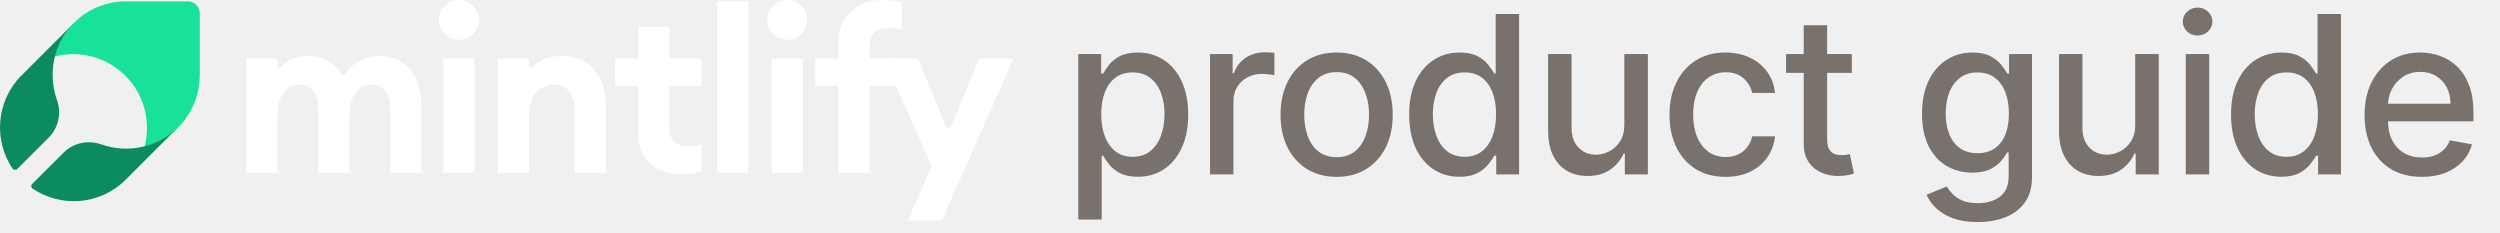
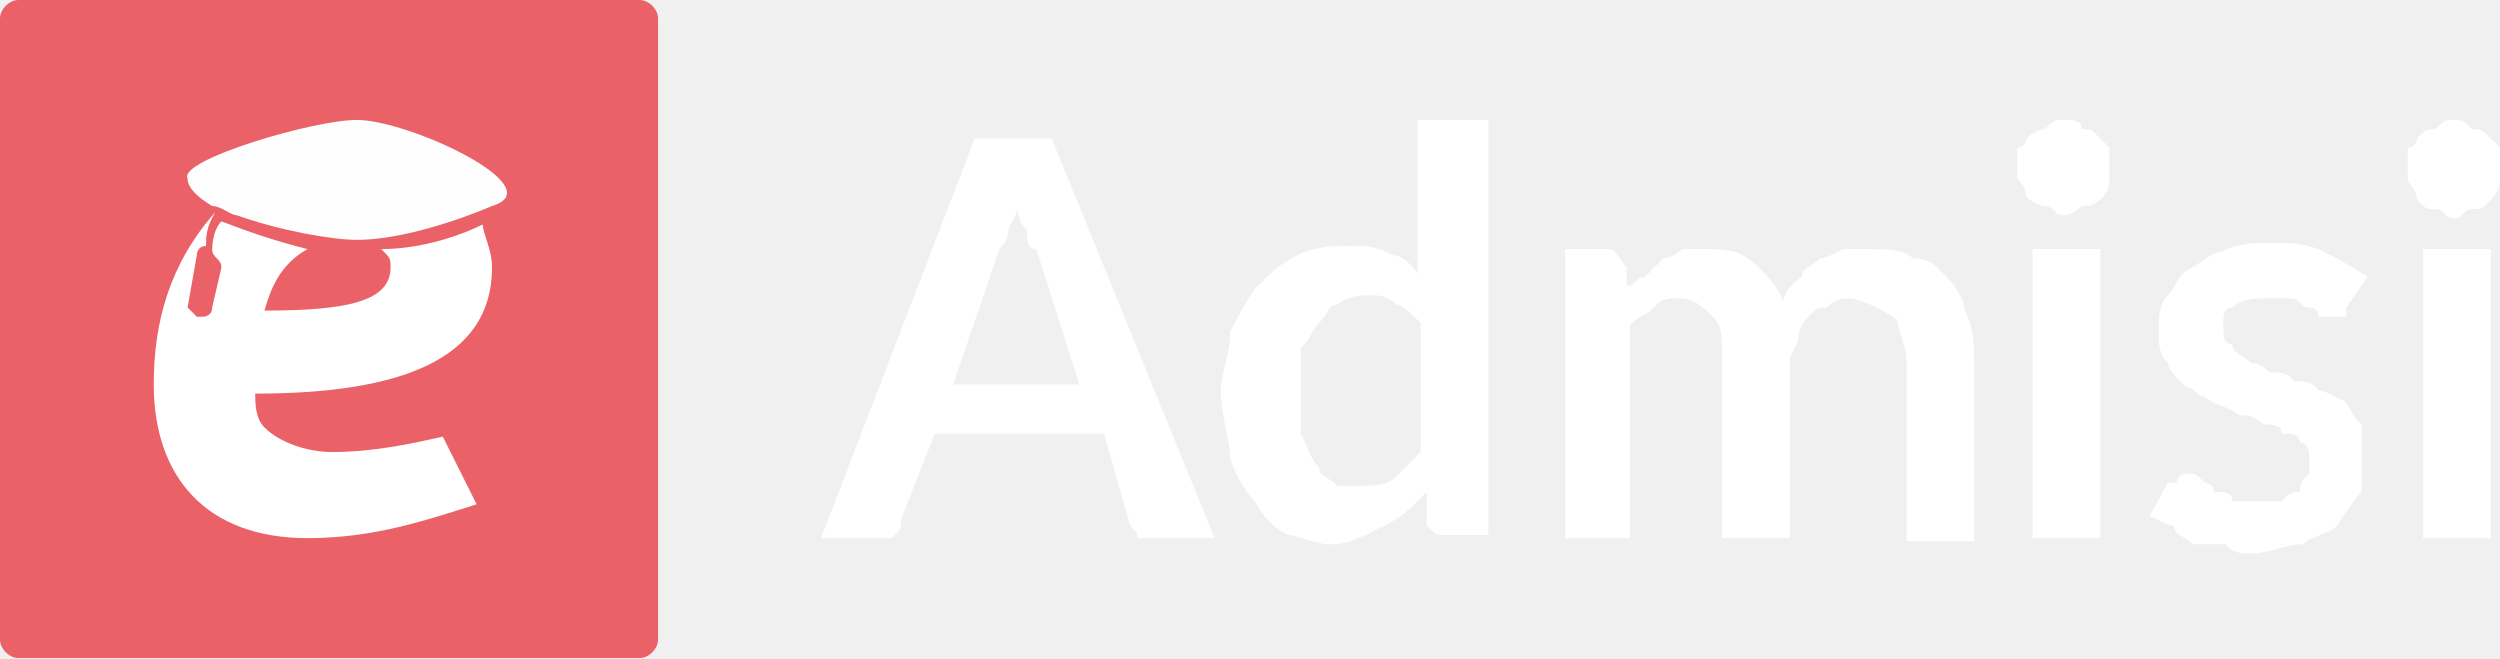
- <svg xmlns="http://www.w3.org/2000/svg" width="204" height="19" viewBox="0 0 204 19" fill="none">
-   <path d="M76.846 18H74.066L76.025 13.579L72.108 4.775H74.906L77.176 10.266C77.26 10.469 77.549 10.469 77.632 10.265L79.886 4.775H82.703L76.846 18Z" fill="white" />
-   <path d="M68.404 14.101V7.013H66.52V4.775H68.404V3.563C68.404 2.456 68.74 1.585 69.411 0.951C70.082 0.317 70.934 0 71.966 0C72.601 0 73.141 0.068 73.589 0.205V2.462C73.291 2.35 72.943 2.294 72.545 2.294C71.985 2.294 71.581 2.419 71.332 2.667C71.084 2.904 70.959 3.308 70.959 3.88V4.775H73.589V7.013H70.959V14.101H68.404Z" fill="white" />
-   <path d="M64.234 3.246C63.798 3.246 63.419 3.09 63.096 2.779C62.773 2.456 62.611 2.07 62.611 1.623C62.611 1.175 62.773 0.796 63.096 0.485C63.419 0.162 63.798 0 64.234 0C64.694 0 65.079 0.162 65.39 0.485C65.713 0.796 65.875 1.175 65.875 1.623C65.875 2.07 65.713 2.456 65.39 2.779C65.079 3.09 64.694 3.246 64.234 3.246ZM62.965 14.101V4.775H65.521V14.101H62.965Z" fill="white" />
-   <path d="M58.516 14.101V0.112H61.071V14.101H58.516Z" fill="white" />
-   <path d="M55.629 14.213C54.584 14.213 53.726 13.927 53.055 13.355C52.396 12.771 52.066 11.932 52.066 10.837V7.013H50.182V4.775H52.066V2.182H54.621V4.775H57.252V7.013H54.621V10.334C54.621 10.906 54.746 11.316 54.995 11.565C55.243 11.801 55.647 11.919 56.207 11.919C56.605 11.919 56.953 11.863 57.252 11.751V14.008C56.804 14.145 56.263 14.213 55.629 14.213Z" fill="white" />
-   <path d="M40.618 14.102V4.775H43.173V5.436C43.173 5.558 43.339 5.612 43.42 5.521C43.989 4.887 44.796 4.57 45.84 4.57C46.96 4.57 47.836 4.943 48.471 5.689C49.117 6.423 49.441 7.405 49.441 8.636V14.102H46.885V9.065C46.885 8.381 46.742 7.853 46.456 7.48C46.17 7.094 45.766 6.902 45.244 6.902C44.622 6.902 44.118 7.126 43.733 7.573C43.36 8.021 43.173 8.68 43.173 9.55V14.102H40.618Z" fill="white" />
-   <path d="M37.436 3.246C37.001 3.246 36.622 3.09 36.298 2.779C35.975 2.456 35.813 2.07 35.813 1.623C35.813 1.175 35.975 0.796 36.298 0.485C36.622 0.162 37.001 0 37.436 0C37.896 0 38.282 0.162 38.593 0.485C38.916 0.796 39.078 1.175 39.078 1.623C39.078 2.07 38.916 2.456 38.593 2.779C38.282 3.09 37.896 3.246 37.436 3.246ZM36.168 14.101V4.775H38.723V14.101H36.168Z" fill="white" />
-   <path d="M31.83 14.102V9.121C31.83 7.642 31.345 6.902 30.375 6.902C29.815 6.902 29.367 7.113 29.032 7.536C28.708 7.959 28.534 8.587 28.509 9.42V14.102H25.954V9.121C25.954 7.642 25.469 6.902 24.499 6.902C23.927 6.902 23.473 7.126 23.137 7.573C22.802 8.021 22.634 8.68 22.634 9.55V14.102H20.078V4.775H22.634V5.443C22.634 5.564 22.797 5.618 22.877 5.527C23.44 4.889 24.186 4.57 25.115 4.57C26.341 4.57 27.266 5.075 27.889 6.084C27.941 6.168 28.068 6.167 28.12 6.082C28.389 5.644 28.761 5.296 29.237 5.036C29.784 4.726 30.337 4.57 30.897 4.57C32.004 4.57 32.862 4.937 33.471 5.671C34.08 6.404 34.385 7.412 34.385 8.692V14.102H31.83Z" fill="white" />
-   <path d="M16.305 6.139V1.086C16.305 0.544 15.865 0.112 15.331 0.112H10.281C9.488 0.112 8.702 0.269 7.972 0.568C7.242 0.874 6.574 1.314 6.016 1.88L5.977 1.919C5.239 2.666 4.713 3.593 4.446 4.614C4.925 4.488 5.419 4.426 5.914 4.418C7.234 4.402 8.53 4.826 9.582 5.62C10.532 6.327 11.255 7.301 11.648 8.425C12.056 9.564 12.103 10.806 11.797 11.977C12.81 11.71 13.745 11.183 14.491 10.444L14.53 10.405C15.088 9.847 15.535 9.179 15.842 8.449C16.148 7.718 16.297 6.932 16.297 6.139H16.305Z" fill="#18E299" />
-   <path d="M4.295 6.053C4.303 4.503 4.921 3.016 6.008 1.904L1.807 6.108C1.791 6.124 1.775 6.131 1.76 6.147C0.735 7.165 0.117 8.527 0.015 9.967C-0.079 11.313 0.273 12.644 1.024 13.756C1.096 13.862 1.29 13.897 1.4 13.795L3.974 11.227C4.78 10.421 5.03 9.223 4.647 8.151C4.404 7.486 4.287 6.773 4.295 6.053Z" fill="#0C8C5E" />
-   <path d="M14.506 10.406C13.7 11.196 12.69 11.744 11.595 11.987C10.492 12.23 9.349 12.159 8.285 11.784C8.285 11.784 8.277 11.784 8.27 11.784C7.198 11.4 6.001 11.65 5.195 12.449L2.62 15.016C2.511 15.126 2.527 15.306 2.66 15.392C3.771 16.136 5.101 16.496 6.447 16.402C7.886 16.3 9.24 15.682 10.265 14.656L10.304 14.617L14.506 10.414V10.406Z" fill="#0C8C5E" />
-   <path d="M87.987 17.914V4.414H89.854V6.006H90.014C90.124 5.801 90.284 5.565 90.493 5.296C90.702 5.028 90.992 4.793 91.362 4.593C91.733 4.389 92.223 4.286 92.833 4.286C93.625 4.286 94.333 4.487 94.955 4.887C95.577 5.288 96.065 5.865 96.418 6.62C96.776 7.374 96.956 8.281 96.956 9.343C96.956 10.404 96.779 11.313 96.425 12.072C96.071 12.826 95.585 13.408 94.968 13.817C94.35 14.222 93.644 14.424 92.852 14.424C92.255 14.424 91.767 14.324 91.388 14.124C91.013 13.924 90.719 13.689 90.506 13.421C90.293 13.152 90.129 12.914 90.014 12.705H89.899V17.914H87.987ZM89.86 9.323C89.86 10.014 89.96 10.619 90.161 11.139C90.361 11.659 90.651 12.066 91.03 12.36C91.409 12.649 91.874 12.794 92.424 12.794C92.995 12.794 93.472 12.643 93.855 12.34C94.239 12.034 94.529 11.618 94.725 11.094C94.925 10.57 95.025 9.98 95.025 9.323C95.025 8.676 94.927 8.094 94.731 7.578C94.539 7.063 94.249 6.656 93.862 6.357C93.478 6.059 92.999 5.91 92.424 5.91C91.87 5.91 91.401 6.053 91.017 6.338C90.638 6.624 90.35 7.022 90.154 7.534C89.958 8.045 89.86 8.642 89.86 9.323ZM98.737 14.232V4.414H100.584V5.974H100.686C100.865 5.445 101.181 5.03 101.632 4.727C102.088 4.421 102.604 4.267 103.179 4.267C103.299 4.267 103.439 4.271 103.601 4.28C103.767 4.289 103.897 4.299 103.991 4.312V6.14C103.914 6.119 103.778 6.095 103.582 6.07C103.386 6.04 103.19 6.025 102.994 6.025C102.542 6.025 102.14 6.121 101.786 6.313C101.436 6.5 101.159 6.762 100.955 7.099C100.75 7.431 100.648 7.811 100.648 8.237V14.232H98.737ZM109.069 14.431C108.149 14.431 107.345 14.22 106.659 13.798C105.973 13.376 105.441 12.786 105.061 12.027C104.682 11.269 104.492 10.382 104.492 9.368C104.492 8.35 104.682 7.459 105.061 6.696C105.441 5.933 105.973 5.341 106.659 4.919C107.345 4.497 108.149 4.286 109.069 4.286C109.99 4.286 110.793 4.497 111.479 4.919C112.165 5.341 112.698 5.933 113.077 6.696C113.456 7.459 113.646 8.35 113.646 9.368C113.646 10.382 113.456 11.269 113.077 12.027C112.698 12.786 112.165 13.376 111.479 13.798C110.793 14.22 109.99 14.431 109.069 14.431ZM109.076 12.826C109.672 12.826 110.166 12.668 110.558 12.353C110.95 12.038 111.24 11.618 111.428 11.094C111.62 10.57 111.715 9.992 111.715 9.362C111.715 8.735 111.62 8.16 111.428 7.636C111.24 7.107 110.95 6.683 110.558 6.364C110.166 6.044 109.672 5.884 109.076 5.884C108.475 5.884 107.976 6.044 107.58 6.364C107.188 6.683 106.896 7.107 106.704 7.636C106.517 8.16 106.423 8.735 106.423 9.362C106.423 9.992 106.517 10.57 106.704 11.094C106.896 11.618 107.188 12.038 107.58 12.353C107.976 12.668 108.475 12.826 109.076 12.826ZM119.095 14.424C118.302 14.424 117.595 14.222 116.972 13.817C116.355 13.408 115.869 12.826 115.515 12.072C115.166 11.313 114.991 10.404 114.991 9.343C114.991 8.281 115.168 7.374 115.521 6.62C115.879 5.865 116.369 5.288 116.992 4.887C117.614 4.487 118.319 4.286 119.107 4.286C119.717 4.286 120.207 4.389 120.578 4.593C120.953 4.793 121.242 5.028 121.447 5.296C121.656 5.565 121.818 5.801 121.933 6.006H122.048V1.142H123.959V14.232H122.092V12.705H121.933C121.818 12.914 121.651 13.152 121.434 13.421C121.221 13.689 120.927 13.924 120.552 14.124C120.177 14.324 119.691 14.424 119.095 14.424ZM119.516 12.794C120.066 12.794 120.531 12.649 120.91 12.36C121.293 12.066 121.583 11.659 121.779 11.139C121.98 10.619 122.08 10.014 122.08 9.323C122.08 8.642 121.982 8.045 121.786 7.534C121.59 7.022 121.302 6.624 120.923 6.338C120.543 6.053 120.075 5.91 119.516 5.91C118.941 5.91 118.462 6.059 118.078 6.357C117.695 6.656 117.405 7.063 117.209 7.578C117.017 8.094 116.921 8.676 116.921 9.323C116.921 9.98 117.019 10.57 117.215 11.094C117.411 11.618 117.701 12.034 118.085 12.34C118.472 12.643 118.95 12.794 119.516 12.794ZM132.546 10.161V4.414H134.464V14.232H132.585V12.532H132.482C132.256 13.056 131.894 13.493 131.396 13.842C130.901 14.188 130.286 14.36 129.548 14.36C128.918 14.36 128.359 14.222 127.874 13.945C127.392 13.664 127.013 13.248 126.736 12.698C126.463 12.149 126.327 11.469 126.327 10.659V4.414H128.238V10.429C128.238 11.098 128.423 11.631 128.794 12.027C129.165 12.424 129.646 12.622 130.239 12.622C130.597 12.622 130.952 12.532 131.306 12.353C131.664 12.174 131.96 11.904 132.195 11.541C132.433 11.179 132.55 10.719 132.546 10.161ZM140.807 14.431C139.857 14.431 139.039 14.215 138.353 13.785C137.671 13.35 137.147 12.752 136.78 11.989C136.414 11.226 136.231 10.352 136.231 9.368C136.231 8.371 136.418 7.491 136.793 6.728C137.168 5.961 137.697 5.362 138.378 4.932C139.06 4.502 139.864 4.286 140.788 4.286C141.534 4.286 142.199 4.425 142.783 4.702C143.366 4.975 143.837 5.358 144.195 5.852C144.557 6.347 144.773 6.924 144.841 7.585H142.981C142.878 7.124 142.644 6.728 142.278 6.396C141.915 6.063 141.43 5.897 140.82 5.897C140.288 5.897 139.821 6.038 139.42 6.319C139.024 6.596 138.715 6.992 138.494 7.508C138.272 8.019 138.161 8.624 138.161 9.323C138.161 10.039 138.27 10.657 138.487 11.177C138.704 11.697 139.011 12.1 139.408 12.385C139.808 12.671 140.279 12.813 140.82 12.813C141.182 12.813 141.511 12.747 141.805 12.615C142.103 12.479 142.352 12.285 142.552 12.034C142.757 11.782 142.9 11.48 142.981 11.126H144.841C144.773 11.761 144.566 12.328 144.221 12.826C143.876 13.325 143.413 13.717 142.834 14.002C142.258 14.288 141.583 14.431 140.807 14.431ZM151.108 4.414V5.948H145.745V4.414H151.108ZM147.183 2.062H149.094V11.35C149.094 11.72 149.15 11.999 149.26 12.187C149.371 12.37 149.514 12.496 149.689 12.564C149.868 12.628 150.062 12.66 150.27 12.66C150.424 12.66 150.558 12.649 150.673 12.628C150.788 12.607 150.878 12.59 150.942 12.577L151.287 14.156C151.176 14.198 151.018 14.241 150.814 14.284C150.609 14.33 150.354 14.356 150.047 14.36C149.544 14.369 149.075 14.279 148.64 14.092C148.206 13.904 147.854 13.614 147.586 13.223C147.317 12.83 147.183 12.338 147.183 11.746V2.062ZM161.382 18.119C160.602 18.119 159.931 18.017 159.369 17.812C158.81 17.607 158.354 17.337 158.001 17C157.647 16.663 157.383 16.295 157.208 15.894L158.851 15.217C158.966 15.404 159.119 15.602 159.311 15.811C159.507 16.024 159.771 16.205 160.104 16.355C160.44 16.504 160.873 16.578 161.401 16.578C162.126 16.578 162.724 16.401 163.197 16.048C163.67 15.698 163.907 15.14 163.907 14.373V12.443H163.786C163.67 12.652 163.504 12.884 163.287 13.139C163.074 13.395 162.78 13.617 162.405 13.804C162.03 13.992 161.542 14.085 160.941 14.085C160.166 14.085 159.467 13.904 158.844 13.542C158.227 13.176 157.737 12.636 157.374 11.925C157.016 11.209 156.837 10.329 156.837 9.285C156.837 8.241 157.014 7.346 157.368 6.6C157.726 5.855 158.216 5.284 158.838 4.887C159.46 4.487 160.166 4.286 160.954 4.286C161.563 4.286 162.055 4.389 162.43 4.593C162.805 4.793 163.097 5.028 163.306 5.296C163.519 5.565 163.683 5.801 163.798 6.006H163.939V4.414H165.812V14.45C165.812 15.293 165.616 15.986 165.224 16.527C164.832 17.068 164.301 17.469 163.632 17.729C162.967 17.989 162.217 18.119 161.382 18.119ZM161.363 12.5C161.913 12.5 162.377 12.372 162.756 12.117C163.14 11.857 163.43 11.486 163.626 11.004C163.826 10.519 163.926 9.937 163.926 9.259C163.926 8.599 163.828 8.017 163.632 7.514C163.436 7.012 163.148 6.62 162.769 6.338C162.39 6.053 161.921 5.91 161.363 5.91C160.788 5.91 160.308 6.059 159.925 6.357C159.541 6.651 159.251 7.052 159.055 7.559C158.864 8.066 158.768 8.633 158.768 9.259C158.768 9.903 158.866 10.467 159.062 10.953C159.258 11.439 159.548 11.818 159.931 12.091C160.319 12.364 160.796 12.5 161.363 12.5ZM174.234 10.161V4.414H176.152V14.232H174.273V12.532H174.171C173.945 13.056 173.582 13.493 173.084 13.842C172.59 14.188 171.974 14.36 171.237 14.36C170.606 14.36 170.048 14.222 169.562 13.945C169.08 13.664 168.701 13.248 168.424 12.698C168.151 12.149 168.015 11.469 168.015 10.659V4.414H169.926V10.429C169.926 11.098 170.112 11.631 170.482 12.027C170.853 12.424 171.335 12.622 171.927 12.622C172.285 12.622 172.641 12.532 172.994 12.353C173.352 12.174 173.649 11.904 173.883 11.541C174.122 11.179 174.239 10.719 174.234 10.161ZM178.36 14.232V4.414H180.271V14.232H178.36ZM179.325 2.899C178.993 2.899 178.707 2.789 178.469 2.567C178.234 2.341 178.117 2.073 178.117 1.762C178.117 1.446 178.234 1.178 178.469 0.956C178.707 0.73 178.993 0.617 179.325 0.617C179.658 0.617 179.941 0.73 180.175 0.956C180.414 1.178 180.533 1.446 180.533 1.762C180.533 2.073 180.414 2.341 180.175 2.567C179.941 2.789 179.658 2.899 179.325 2.899ZM186.158 14.424C185.365 14.424 184.658 14.222 184.036 13.817C183.418 13.408 182.932 12.826 182.578 12.072C182.229 11.313 182.054 10.404 182.054 9.343C182.054 8.281 182.231 7.374 182.585 6.62C182.943 5.865 183.433 5.288 184.055 4.887C184.677 4.487 185.382 4.286 186.171 4.286C186.78 4.286 187.27 4.389 187.641 4.593C188.016 4.793 188.306 5.028 188.51 5.296C188.719 5.565 188.881 5.801 188.996 6.006H189.111V1.142H191.022V14.232H189.156V12.705H188.996C188.881 12.914 188.715 13.152 188.497 13.421C188.284 13.689 187.99 13.924 187.615 14.124C187.24 14.324 186.755 14.424 186.158 14.424ZM186.58 12.794C187.13 12.794 187.594 12.649 187.973 12.36C188.357 12.066 188.647 11.659 188.843 11.139C189.043 10.619 189.143 10.014 189.143 9.323C189.143 8.642 189.045 8.045 188.849 7.534C188.653 7.022 188.365 6.624 187.986 6.338C187.607 6.053 187.138 5.91 186.58 5.91C186.005 5.91 185.525 6.059 185.142 6.357C184.758 6.656 184.468 7.063 184.272 7.578C184.081 8.094 183.985 8.676 183.985 9.323C183.985 9.98 184.083 10.57 184.279 11.094C184.475 11.618 184.764 12.034 185.148 12.34C185.536 12.643 186.013 12.794 186.58 12.794ZM197.622 14.431C196.654 14.431 195.821 14.224 195.122 13.81C194.428 13.393 193.891 12.807 193.512 12.053C193.137 11.294 192.949 10.406 192.949 9.387C192.949 8.382 193.137 7.495 193.512 6.728C193.891 5.961 194.419 5.362 195.097 4.932C195.779 4.502 196.575 4.286 197.487 4.286C198.041 4.286 198.578 4.378 199.098 4.561C199.618 4.745 200.085 5.032 200.498 5.424C200.911 5.816 201.237 6.325 201.476 6.952C201.715 7.574 201.834 8.33 201.834 9.221V9.899H194.029V8.467H199.961C199.961 7.964 199.859 7.519 199.654 7.131C199.45 6.739 199.162 6.43 198.791 6.204C198.425 5.978 197.994 5.865 197.5 5.865C196.963 5.865 196.494 5.997 196.094 6.262C195.698 6.521 195.391 6.862 195.173 7.284C194.96 7.702 194.854 8.156 194.854 8.646V9.764C194.854 10.421 194.969 10.979 195.199 11.439C195.433 11.899 195.759 12.251 196.177 12.494C196.595 12.732 197.083 12.852 197.641 12.852C198.003 12.852 198.333 12.801 198.632 12.698C198.93 12.592 199.188 12.434 199.405 12.225C199.622 12.017 199.789 11.759 199.904 11.452L201.713 11.778C201.568 12.31 201.308 12.777 200.933 13.178C200.562 13.574 200.095 13.883 199.533 14.105C198.975 14.322 198.338 14.431 197.622 14.431Z" fill="#78716C" />
+ <svg xmlns="http://www.w3.org/2000/svg" version="1.1" id="Layer_1" x="0px" y="0px" viewBox="0 0 81.3 21.4" style="enable-background:new 0 0 81.3 21.4;" xml:space="preserve">
+   <style type="text/css">
+ 	.st0{fill-rule:evenodd;clip-rule:evenodd;fill:#EA6267;}
+ 	.st1{fill:#FFFFFF;}
+ 	.st2{fill-rule:evenodd;clip-rule:evenodd;fill:#FEFEFE;}
+ </style>
+   <g id="Layer_x0020_1">
+     <path class="st0" d="M0.6,0h20.2c0.3,0,0.6,0.3,0.6,0.6v20.2c0,0.3-0.3,0.6-0.6,0.6H0.6c-0.3,0-0.6-0.3-0.6-0.6V0.6   C0,0.3,0.3,0,0.6,0z" />
+     <path class="st1" d="M10.8,14.7c-0.8,0-1.7-0.3-2.2-0.8c-0.3-0.3-0.3-0.8-0.3-1.1c4.7,0,7.7-1.1,7.7-4.1c0-0.6-0.3-1.1-0.3-1.4   c-0.6,0.3-1.9,0.8-3.3,0.8c0.3,0.3,0.3,0.3,0.3,0.6c0,1.1-1.4,1.4-4.1,1.4C8.8,9.4,9.1,8.6,10,8.1C8.8,7.8,8,7.5,7.2,7.2   C6.9,7.5,6.9,8.1,6.9,8.1c0,0.3,0.3,0.3,0.3,0.6L6.9,10c0,0.3-0.3,0.3-0.3,0.3H6.4L6.1,10l0.3-1.7c0,0,0-0.3,0.3-0.3   c0-0.3,0-0.6,0.3-1.1C5.5,8.6,5,10.5,5,12.5c0,3,1.7,5,5,5c2.2,0,3.9-0.6,5.5-1.1l-1.1-2.2C13.5,14.4,12.2,14.7,10.8,14.7z" />
+     <path class="st2" d="M16,6.7c0,0-2.5,1.1-4.4,1.1c-0.8,0-2.5-0.3-3.9-0.8C7.5,7,7.2,6.7,6.9,6.7C6.4,6.4,6.1,6.1,6.1,5.8   c-0.3-0.6,4.1-1.9,5.5-1.9C13.3,3.9,18,6.1,16,6.7z" />
+     <path class="st1" d="M35.1,12.5l-1.4-4.4c-0.3,0-0.3-0.3-0.3-0.6c-0.3-0.3-0.3-0.6-0.3-0.8c0,0.3-0.3,0.6-0.3,0.8   c0,0.3-0.3,0.6-0.3,0.6L31,12.5H35.1z M39.5,17.5h-1.9c-0.3,0-0.3,0-0.6,0c0-0.3-0.3-0.3-0.3-0.6l-0.8-2.8h-5.5l-1.1,2.8   c0,0.3,0,0.3-0.3,0.6c0,0-0.3,0-0.6,0h-1.7l5-13h2.5L39.5,17.5z M46.2,10.5c-0.3-0.3-0.6-0.6-0.8-0.6c-0.3-0.3-0.6-0.3-0.8-0.3   s-0.8,0-1.1,0.3c-0.3,0-0.3,0.3-0.6,0.6c-0.3,0.3-0.3,0.6-0.6,0.8c0,0.6,0,0.8,0,1.4s0,1.1,0,1.4c0.3,0.6,0.3,0.8,0.6,1.1   c0,0.3,0.3,0.3,0.6,0.6c0.3,0,0.6,0,0.8,0c0.3,0,0.8,0,1.1-0.3c0.3-0.3,0.6-0.6,0.8-0.8V10.5z M48.4,3.9v13.5H47   c-0.3,0-0.3,0-0.6-0.3v-1.1c-0.6,0.6-0.8,0.8-1.4,1.1c-0.6,0.3-1.1,0.6-1.7,0.6c-0.6,0-1.1-0.3-1.4-0.3c-0.6-0.3-0.8-0.6-1.1-1.1   c-0.3-0.3-0.6-0.8-0.8-1.4c0-0.6-0.3-1.4-0.3-2.2c0-0.6,0.3-1.1,0.3-1.9c0.3-0.6,0.6-1.1,0.8-1.4c0.6-0.6,0.8-0.8,1.4-1.1   c0.6-0.3,1.1-0.3,1.7-0.3c0.6,0,0.8,0,1.4,0.3c0.3,0,0.6,0.3,0.8,0.6v-5H48.4z M50.9,17.5V8.1h1.4c0.3,0,0.3,0.3,0.6,0.6v0.6   c0.3,0,0.3-0.3,0.6-0.3c0.3-0.3,0.3-0.3,0.6-0.6c0.3,0,0.6-0.3,0.6-0.3c0.3,0,0.6,0,0.8,0c0.6,0,1.1,0,1.7,0.6   c0.3,0.3,0.6,0.6,0.8,1.1c0-0.3,0.3-0.6,0.6-0.8c0-0.3,0.3-0.3,0.6-0.6c0.3,0,0.6-0.3,0.8-0.3c0.3,0,0.6,0,0.8,0   c0.6,0,1.1,0,1.4,0.3c0.6,0,0.8,0.3,1.1,0.6c0.3,0.3,0.6,0.8,0.6,1.1c0.3,0.6,0.3,1.1,0.3,1.7v5.8h-2.2v-5.8c0-0.6-0.3-1.1-0.3-1.4   C61.1,10,60.5,9.7,60,9.7c0,0-0.3,0-0.6,0.3c-0.3,0-0.3,0-0.6,0.3c0,0-0.3,0.3-0.3,0.6c0,0.3-0.3,0.6-0.3,0.8v5.8h-2.2v-5.8   c0-0.8,0-1.1-0.3-1.4c-0.3-0.3-0.6-0.6-1.1-0.6c-0.3,0-0.6,0-0.8,0.3c-0.3,0.3-0.6,0.3-0.8,0.6v6.9H50.9z M68.3,8.1v9.4h-2.2V8.1   H68.3z M68.6,5.6v0.3c0,0.3-0.3,0.6-0.3,0.6C68,6.7,68,6.7,67.7,6.7c0,0-0.3,0.3-0.6,0.3s-0.3-0.3-0.6-0.3c0,0-0.3,0-0.6-0.3   c0,0,0-0.3-0.3-0.6V5.6c0-0.3,0-0.6,0-0.8c0.3,0,0.3-0.3,0.3-0.3c0.3-0.3,0.6-0.3,0.6-0.3c0.3-0.3,0.3-0.3,0.6-0.3s0.6,0,0.6,0.3   c0.3,0,0.3,0,0.6,0.3l0.3,0.3C68.6,5,68.6,5.3,68.6,5.6z M76.3,10v0.3c-0.3,0-0.3,0-0.3,0c-0.3,0-0.3,0-0.6,0   c0-0.3-0.3-0.3-0.3-0.3c-0.3,0-0.3-0.3-0.6-0.3c-0.3,0-0.6,0-0.8,0c-0.3,0-0.8,0-1.1,0.3c-0.3,0-0.3,0.3-0.3,0.6s0,0.6,0.3,0.6   c0,0.3,0.3,0.3,0.6,0.6c0,0,0.3,0,0.6,0.3c0.3,0,0.6,0,0.8,0.3c0.3,0,0.6,0,0.8,0.3c0.3,0,0.6,0.3,0.8,0.3c0.3,0.3,0.3,0.6,0.6,0.8   c0,0.3,0,0.6,0,0.8c0,0.6,0,1.1,0,1.4c-0.3,0.3-0.6,0.8-0.8,1.1c-0.3,0.3-0.8,0.3-1.1,0.6c-0.6,0-1.1,0.3-1.7,0.3   c-0.3,0-0.6,0-0.8-0.3c-0.6,0-0.8,0-1.1,0c-0.3-0.3-0.6-0.3-0.6-0.6c-0.3,0-0.6-0.3-0.8-0.3l0.6-1.1h0.3c0-0.3,0.3-0.3,0.3-0.3   c0.3,0,0.3,0,0.6,0.3c0,0,0.3,0,0.3,0.3c0.3,0,0.6,0,0.6,0.3c0.3,0,0.6,0,0.8,0c0.3,0,0.6,0,0.8,0c0.3-0.3,0.3-0.3,0.6-0.3   c0-0.3,0-0.3,0.3-0.6V15c0-0.3,0-0.6-0.3-0.6c0-0.3-0.3-0.3-0.6-0.3c0-0.3-0.3-0.3-0.6-0.3c-0.3-0.3-0.6-0.3-0.8-0.3   c-0.3-0.3-0.8-0.3-1.1-0.6c-0.3,0-0.3-0.3-0.6-0.3c-0.3-0.3-0.6-0.6-0.6-0.8c-0.3-0.3-0.3-0.6-0.3-1.1c0-0.3,0-0.8,0.3-1.1   c0.3-0.3,0.3-0.6,0.6-0.8c0.6-0.3,0.8-0.6,1.1-0.6c0.6-0.3,1.1-0.3,1.7-0.3s1.1,0,1.7,0.3c0.6,0.3,1.1,0.6,1.4,0.8L76.3,10z    M81,8.1v9.4h-2.2V8.1H81z M81.3,5.6v0.3c0,0.3-0.3,0.6-0.3,0.6c-0.3,0.3-0.3,0.3-0.6,0.3c-0.3,0-0.3,0.3-0.6,0.3   c-0.3,0-0.3-0.3-0.6-0.3c-0.3,0-0.3,0-0.6-0.3c0,0,0-0.3-0.3-0.6V5.6c0-0.3,0-0.6,0-0.8c0.3,0,0.3-0.3,0.3-0.3   c0.3-0.3,0.3-0.3,0.6-0.3c0.3-0.3,0.3-0.3,0.6-0.3c0.3,0,0.3,0,0.6,0.3c0.3,0,0.3,0,0.6,0.3l0.3,0.3C81.3,5,81.3,5.3,81.3,5.6z" />
+   </g>
</svg>
